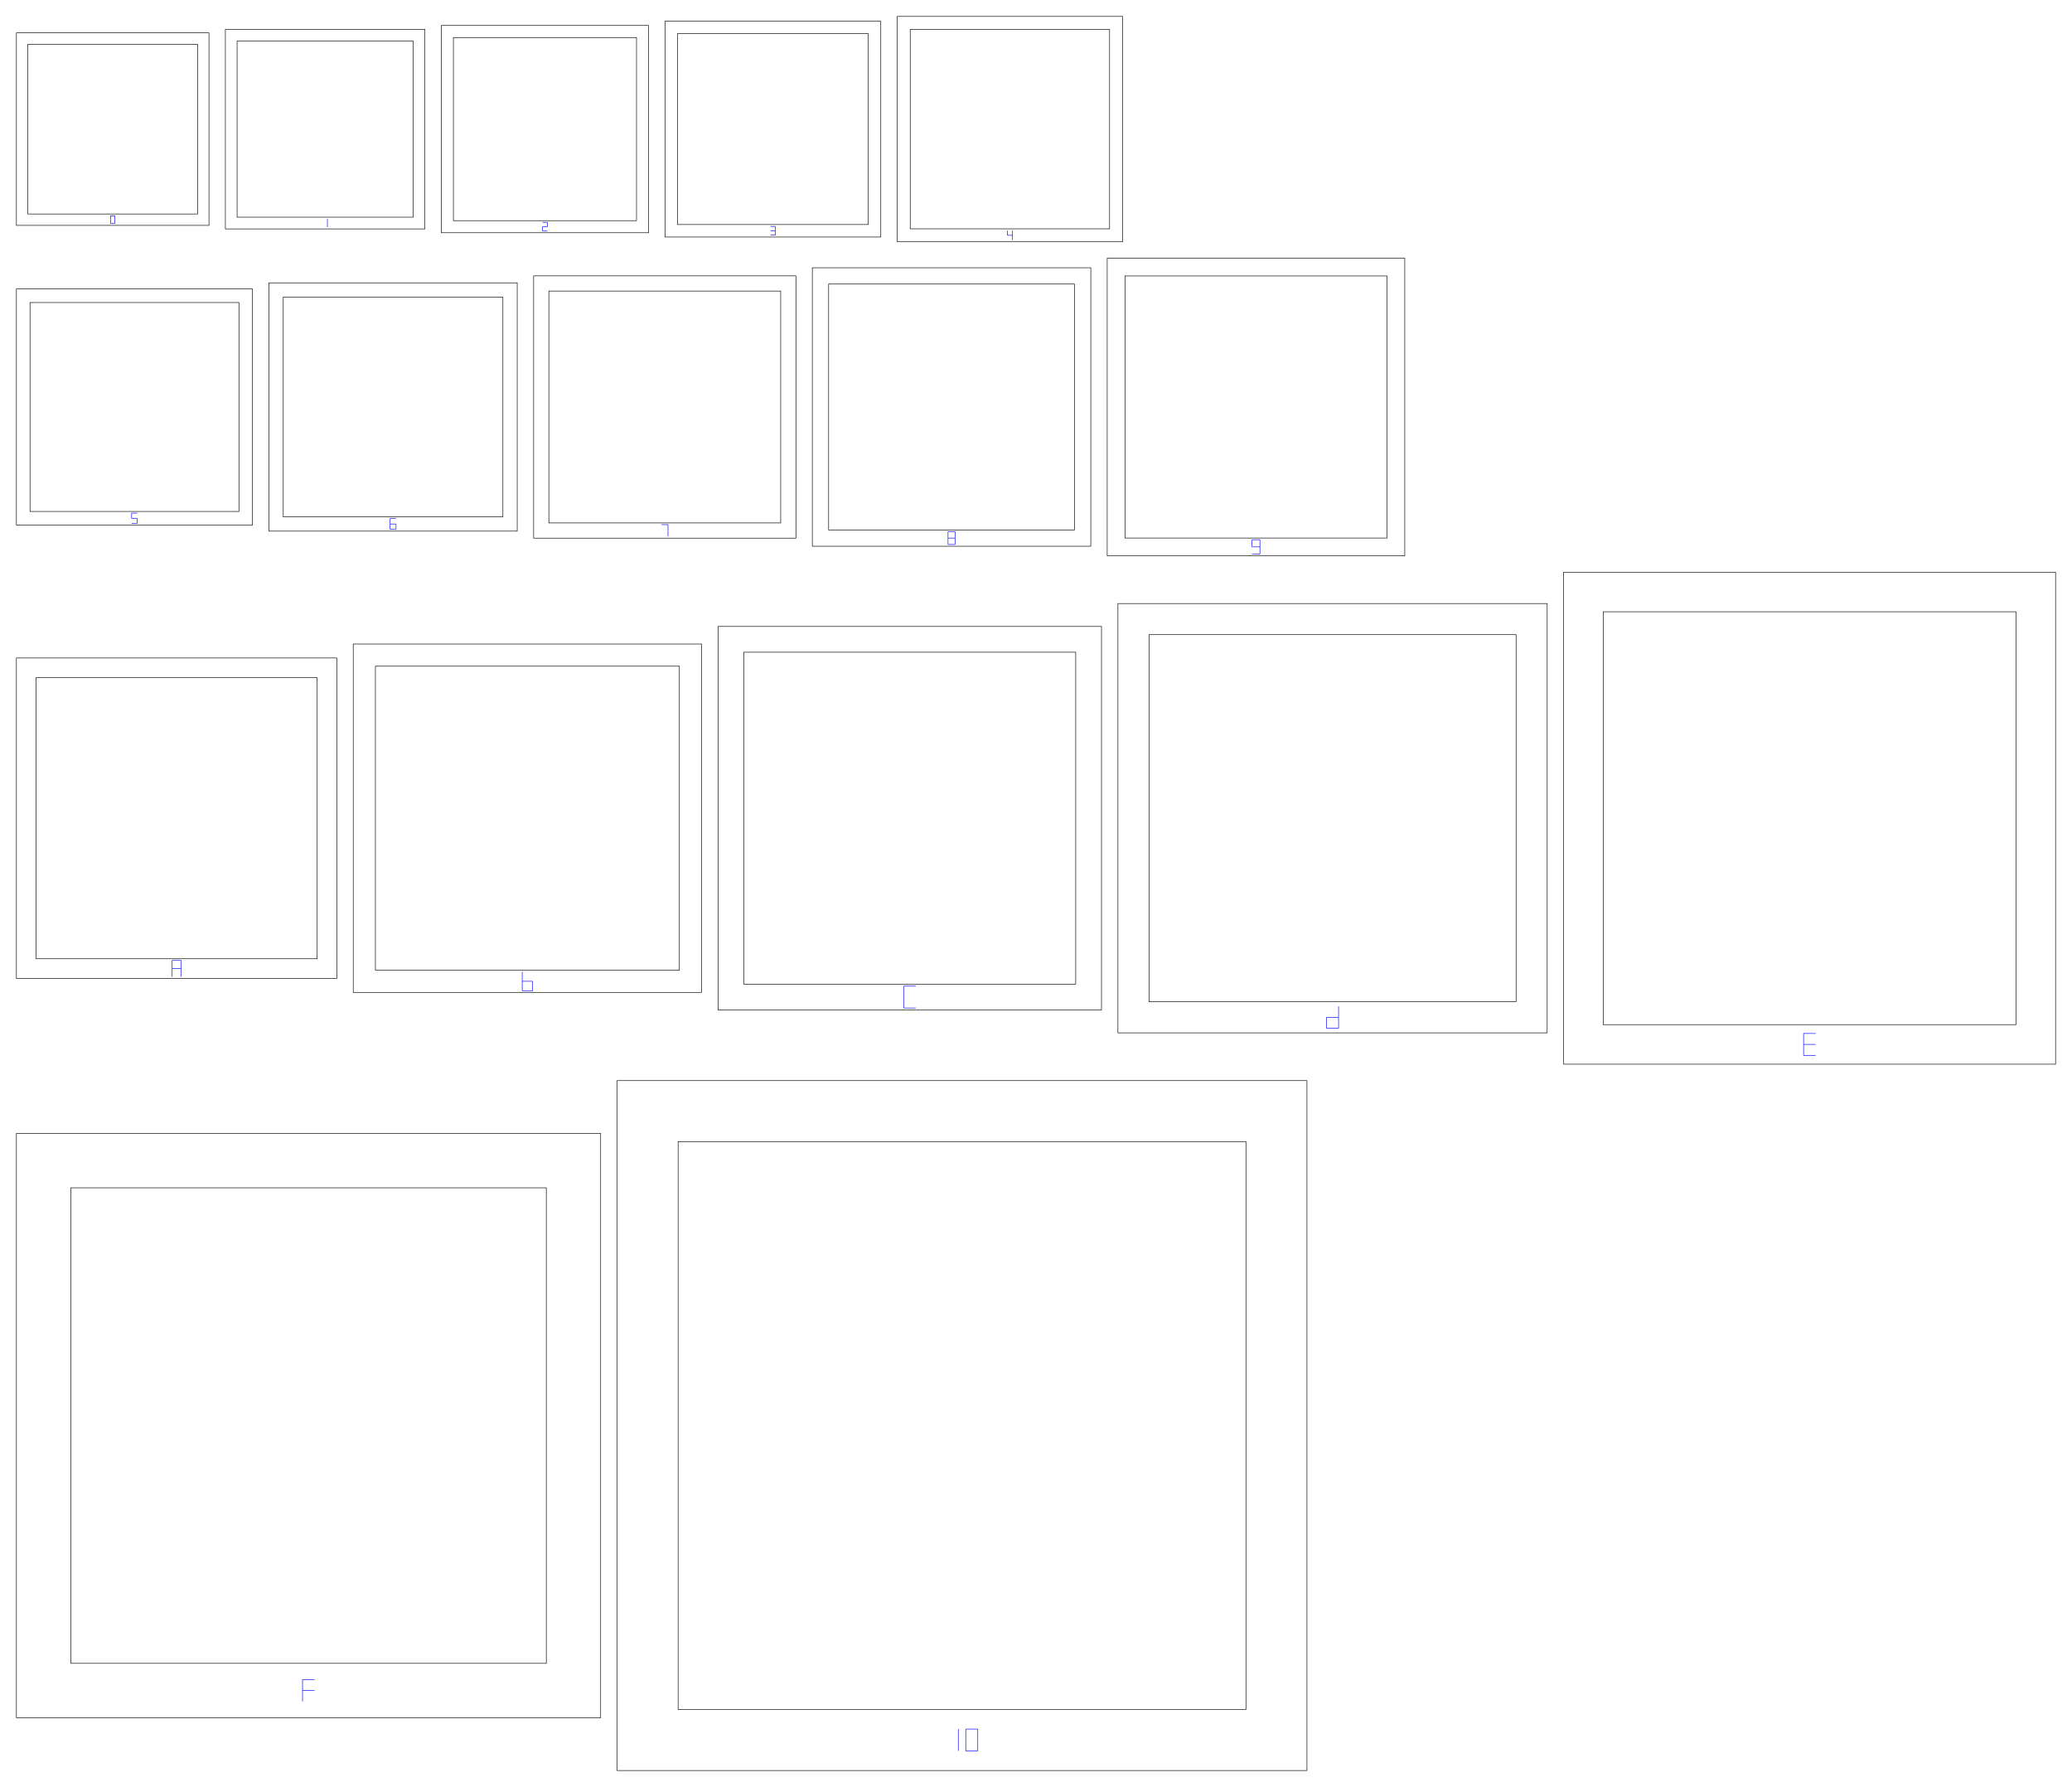
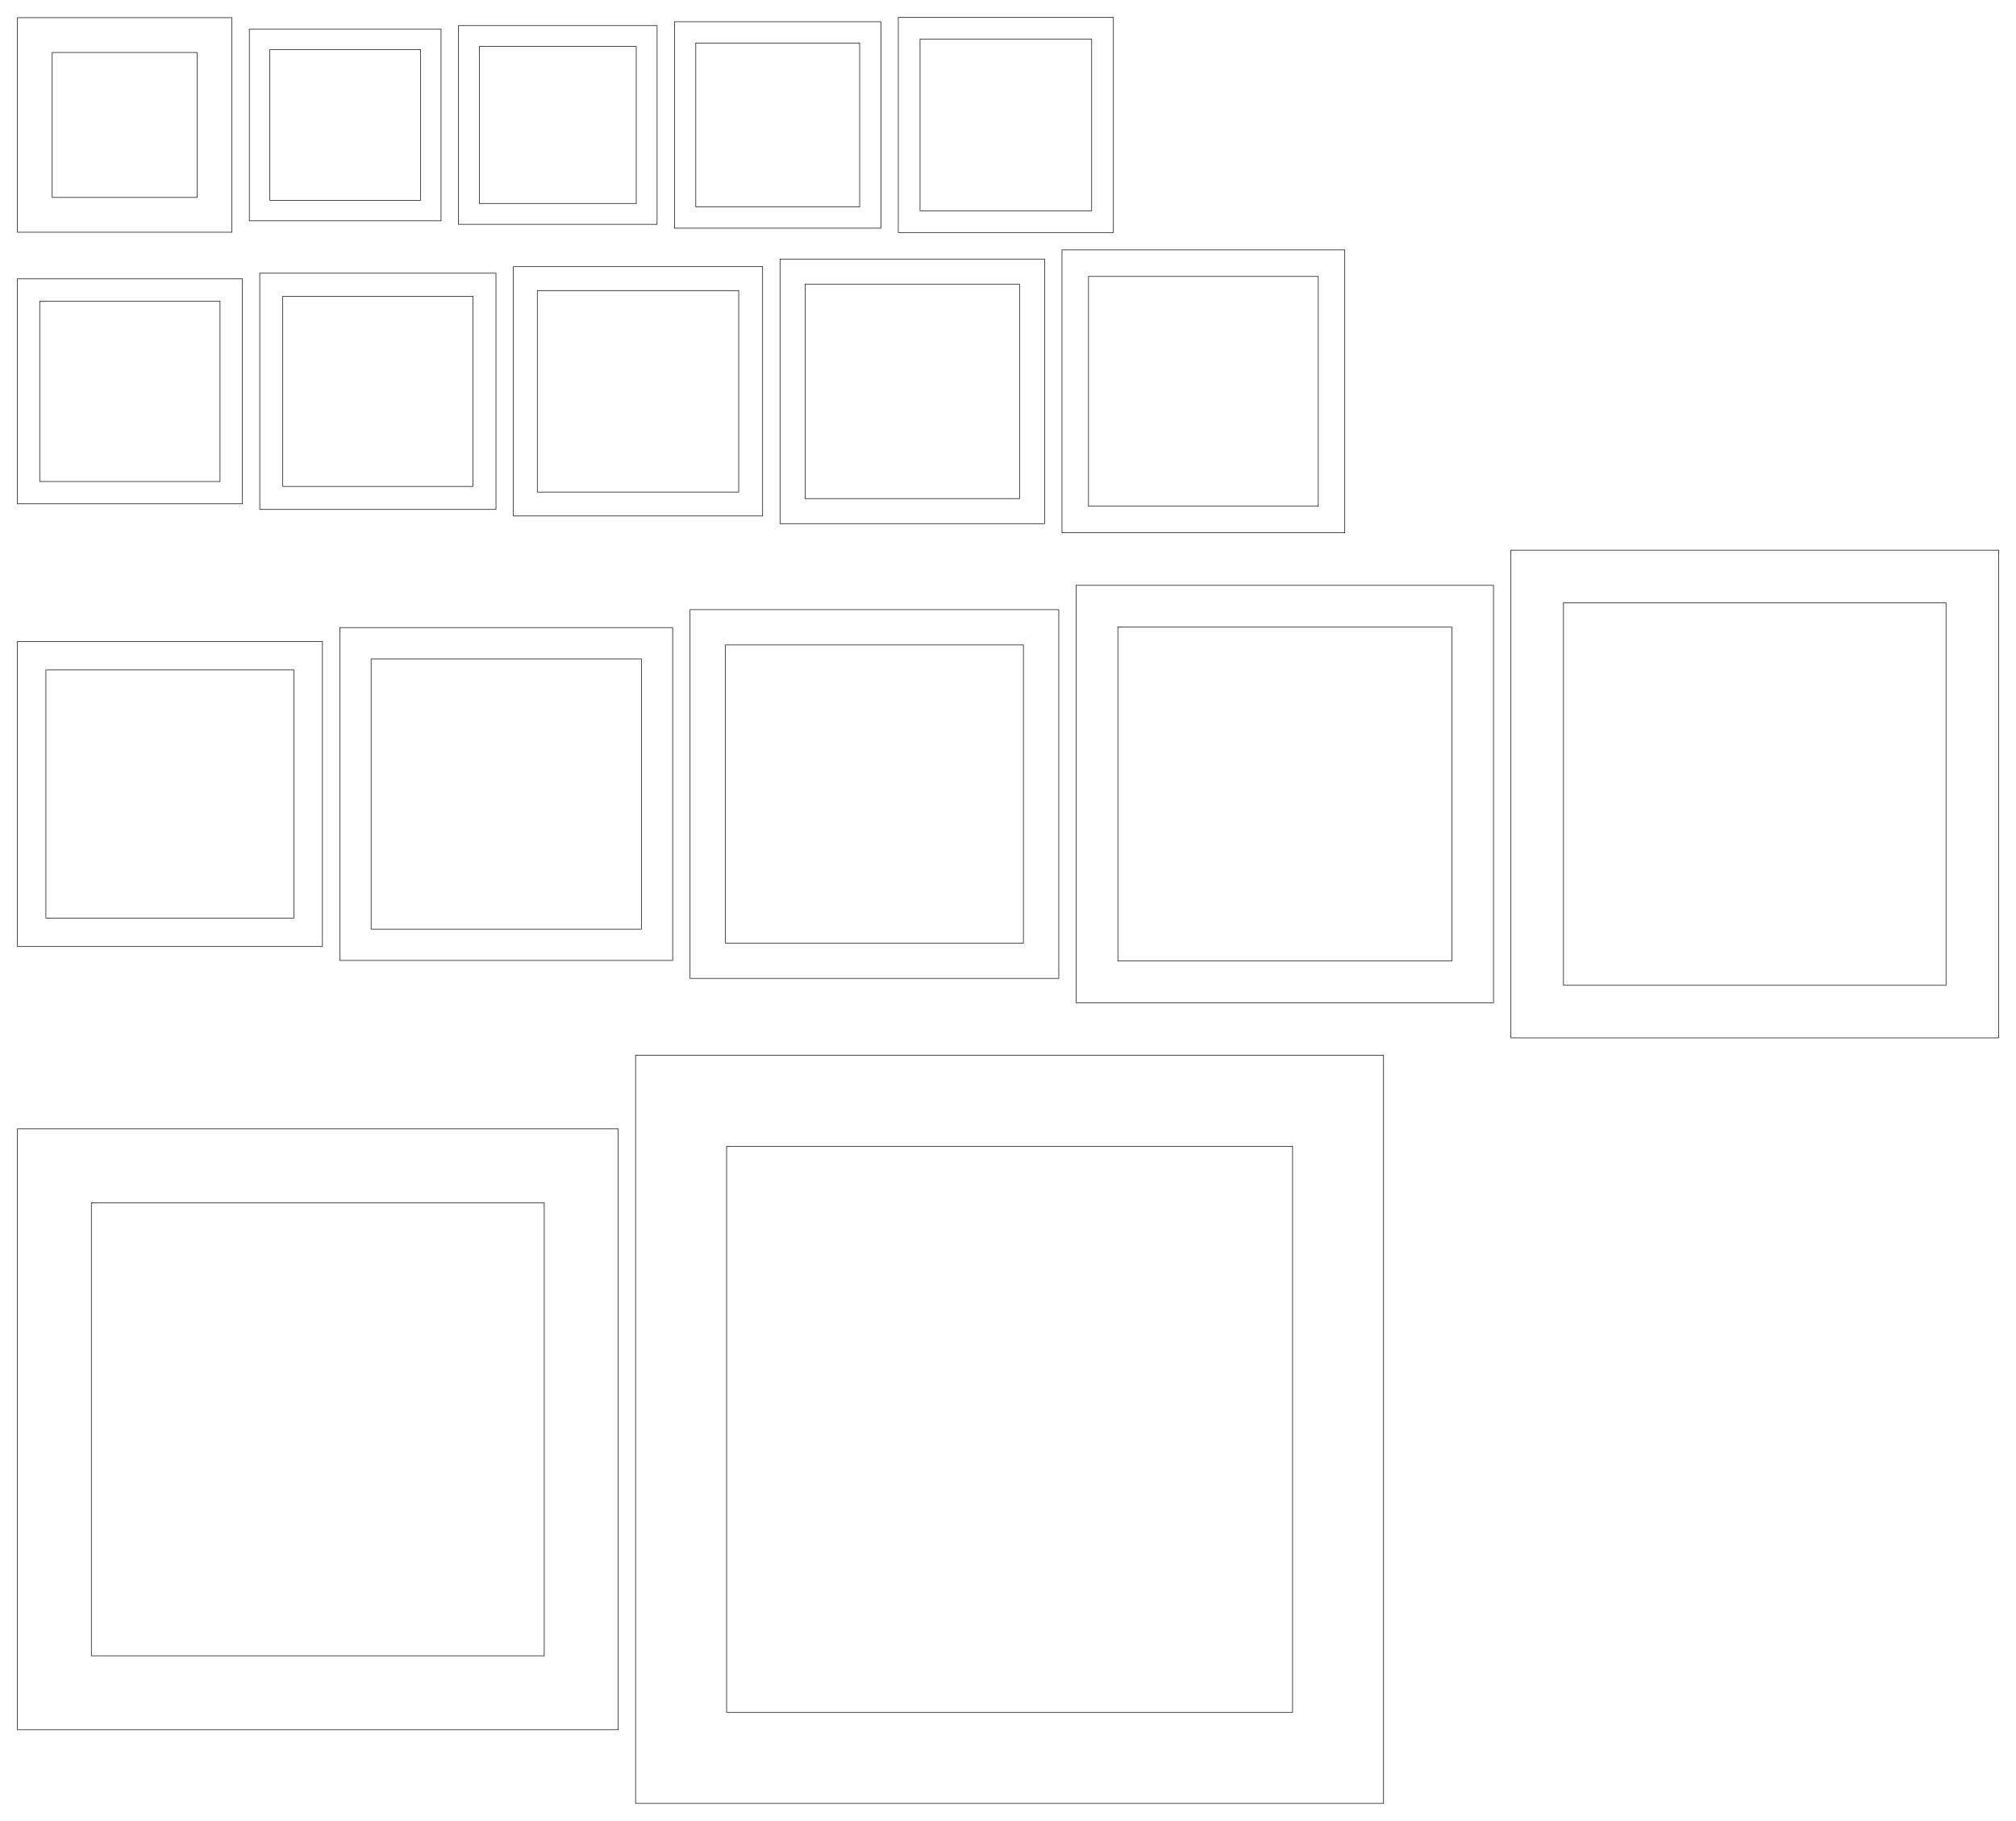
- <svg xmlns="http://www.w3.org/2000/svg" width="378.446mm" height="326.362mm" viewBox="0 0 378.446 326.362">
-   <g id="ring-numbers" fill="none" stroke="#0000ff" stroke-width="0.1">
-     <path d="M 20.194,39.413 L 20.972,39.413" />
-     <path d="M 20.972,39.413 L 20.972,40.121" />
-     <path d="M 20.972,40.121 L 20.972,40.829" />
-     <path d="M 20.194,40.829 L 20.972,40.829" />
-     <path d="M 20.194,40.121 L 20.194,40.829" />
-     <path d="M 20.194,39.413 L 20.194,40.121" />
-     <path d="M 59.802,39.978 L 59.802,40.732" />
-     <path d="M 59.802,40.732 L 59.802,41.486" />
-     <path d="M 99.096,40.604 L 99.976,40.604" />
-     <path d="M 99.976,40.604 L 99.976,41.404" />
-     <path d="M 99.096,41.404 L 99.976,41.404" />
-     <path d="M 99.096,41.404 L 99.096,42.204" />
-     <path d="M 99.096,42.204 L 99.976,42.204" />
-     <path d="M 140.73,41.347 L 141.61,41.347" />
-     <path d="M 141.61,41.347 L 141.61,42.147" />
-     <path d="M 140.73,42.147 L 141.61,42.147" />
-     <path d="M 141.61,42.147 L 141.61,42.947" />
-     <path d="M 140.73,42.947 L 141.61,42.947" />
-     <path d="M 183.992,42.127 L 183.992,42.973" />
-     <path d="M 183.992,42.973 L 184.923,42.973" />
-     <path d="M 184.923,42.127 L 184.923,42.973" />
-     <path d="M 184.923,42.973 L 184.923,43.819" />
-     <path d="M 24.044,93.714 L 25.077,93.714" />
-     <path d="M 24.044,93.714 L 24.044,94.652" />
-     <path d="M 24.044,94.652 L 25.077,94.652" />
-     <path d="M 25.077,94.652 L 25.077,95.591" />
-     <path d="M 24.044,95.591 L 25.077,95.591" />
-     <path d="M 71.253,94.715 L 72.337,94.715" />
-     <path d="M 71.253,94.715 L 71.253,95.699" />
-     <path d="M 71.253,95.699 L 72.337,95.699" />
-     <path d="M 71.253,95.699 L 71.253,96.684" />
-     <path d="M 72.337,95.699 L 72.337,96.684" />
-     <path d="M 71.253,96.684 L 72.337,96.684" />
-     <path d="M 120.826,95.817 L 122.011,95.817" />
-     <path d="M 122.011,95.817 L 122.011,96.894" />
-     <path d="M 122.011,96.894 L 122.011,97.971" />
-     <path d="M 173.156,97.103 L 174.442,97.103" />
-     <path d="M 174.442,97.103 L 174.442,98.272" />
-     <path d="M 174.442,98.272 L 174.442,99.442" />
-     <path d="M 173.156,99.442 L 174.442,99.442" />
-     <path d="M 173.156,98.272 L 173.156,99.442" />
-     <path d="M 173.156,97.103 L 173.156,98.272" />
-     <path d="M 173.156,98.272 L 174.442,98.272" />
-     <path d="M 228.683,98.576 L 230.122,98.576" />
-     <path d="M 230.122,98.576 L 230.122,99.884" />
-     <path d="M 230.122,99.884 L 230.122,101.192" />
-     <path d="M 228.683,98.576 L 228.683,99.884" />
-     <path d="M 228.683,99.884 L 230.122,99.884" />
-     <path d="M 228.683,101.192 L 230.122,101.192" />
-     <path d="M 31.439,175.407 L 33.08,175.407" />
-     <path d="M 33.08,175.407 L 33.08,176.899" />
-     <path d="M 33.08,176.899 L 33.08,178.392" />
-     <path d="M 31.439,176.899 L 31.439,178.392" />
-     <path d="M 31.439,175.407 L 31.439,176.899" />
-     <path d="M 31.439,176.899 L 33.08,176.899" />
-     <path d="M 95.383,177.496 L 95.383,179.219" />
-     <path d="M 95.383,179.219 L 97.278,179.219" />
-     <path d="M 95.383,179.219 L 95.383,180.942" />
-     <path d="M 97.278,179.219 L 97.278,180.942" />
-     <path d="M 95.383,180.942 L 97.278,180.942" />
-     <path d="M 165.063,180.1 L 167.263,180.1" />
-     <path d="M 165.063,180.1 L 165.063,182.1" />
-     <path d="M 165.063,182.1 L 165.063,184.1" />
-     <path d="M 165.063,184.1 L 167.263,184.1" />
-     <path d="M 244.487,183.795 L 244.487,185.795" />
-     <path d="M 242.287,185.795 L 244.487,185.795" />
-     <path d="M 244.487,185.795 L 244.487,187.795" />
-     <path d="M 242.287,187.795 L 244.487,187.795" />
-     <path d="M 242.287,185.795 L 242.287,187.795" />
-     <path d="M 329.418,188.749 L 331.618,188.749" />
-     <path d="M 329.418,188.749 L 329.418,190.749" />
-     <path d="M 329.418,190.749 L 331.618,190.749" />
-     <path d="M 329.418,190.749 L 329.418,192.749" />
-     <path d="M 329.418,192.749 L 331.618,192.749" />
-     <path d="M 55.256,306.754 L 57.456,306.754" />
-     <path d="M 55.256,306.754 L 55.256,308.754" />
-     <path d="M 55.256,308.754 L 57.456,308.754" />
-     <path d="M 55.256,308.754 L 55.256,310.754" />
-     <path d="M 175.031,315.79 L 175.031,317.79" />
-     <path d="M 175.031,317.79 L 175.031,319.79" />
-     <path d="M 176.391,315.79 L 178.591,315.79" />
-     <path d="M 178.591,315.79 L 178.591,317.79" />
-     <path d="M 178.591,317.79 L 178.591,319.79" />
-     <path d="M 176.391,319.79 L 178.591,319.79" />
-     <path d="M 176.391,317.79 L 176.391,319.79" />
-     <path d="M 176.391,315.79 L 176.391,317.79" />
-   </g>
+ <svg xmlns="http://www.w3.org/2000/svg" width="347.682mm" height="313.981mm" viewBox="0 0 347.682 313.981">
  <g fill="none" stroke="#000000" stroke-width="0.1">
-     <path d="M 3,5.997 H 38.166 V 41.163 H 3 Z M 5.083,8.08 H 36.083 V 39.08 H 5.083 Z" />
-     <path d="M 41.166,5.358 H 77.609 V 41.802 H 41.166 Z M 43.305,7.497 H 75.47 V 39.663 H 43.305 Z" />
-     <path d="M 80.609,4.653 H 118.462 V 42.506 H 80.609 Z M 82.814,6.858 H 116.258 V 40.302 H 82.814 Z" />
-     <path d="M 121.462,3.872 H 160.877 V 43.287 H 121.462 Z M 123.743,6.153 H 158.596 V 41.006 H 123.743 Z" />
-     <path d="M 163.877,3 H 205.037 V 44.159 H 163.877 Z M 166.25,5.372 H 202.665 V 41.787 H 166.25 Z" />
-     <path d="M 3,52.772 H 46.121 V 95.893 H 3 Z M 5.481,55.252 H 43.64 V 93.412 H 5.481 Z" />
-     <path d="M 49.121,51.658 H 94.469 V 97.006 H 49.121 Z M 51.734,54.272 H 91.856 V 94.393 H 51.734 Z" />
-     <path d="M 97.469,50.382 H 145.369 V 98.282 H 97.469 Z M 100.245,53.158 H 142.592 V 95.506 H 100.245 Z" />
-     <path d="M 148.369,48.902 H 199.23 V 99.763 H 148.369 Z M 151.349,51.882 H 196.249 V 96.782 H 151.349 Z" />
-     <path d="M 202.23,47.159 H 256.575 V 101.505 H 202.23 Z M 205.472,50.402 H 253.333 V 98.263 H 205.472 Z" />
-     <path d="M 3,120.174 H 61.519 V 178.693 H 3 Z M 6.586,123.761 H 57.932 V 175.106 H 6.586 Z" />
-     <path d="M 64.519,117.622 H 128.142 V 181.245 H 64.519 Z M 68.571,121.674 H 124.09 V 177.193 H 68.571 Z" />
-     <path d="M 131.142,114.413 H 201.184 V 184.454 H 131.142 Z M 135.851,119.122 H 196.475 V 179.745 H 135.851 Z" />
-     <path d="M 204.184,110.231 H 282.59 V 188.636 H 204.184 Z M 209.866,115.913 H 276.908 V 182.954 H 209.866 Z" />
-     <path d="M 285.59,104.505 H 375.446 V 194.362 H 285.59 Z M 292.815,111.731 H 368.221 V 187.136 H 292.815 Z" />
-     <path d="M 3,207.006 H 109.711 V 313.717 H 3 Z M 12.927,216.933 H 99.784 V 303.79 H 12.927 Z" />
-     <path d="M 112.711,197.362 H 238.711 V 323.362 H 112.711 Z M 123.856,208.506 H 227.567 V 312.217 H 123.856 Z" />
+     <path d="M 3,3.049 H 40 V 40.049 H 3 Z M 9,9.049 H 34 V 34.049 H 9 Z" />
+     <path d="M 43,5.017 H 76.064 V 38.081 H 43 Z M 46.541,8.557 H 72.523 V 34.54 H 46.541 Z" />
+     <path d="M 79.064,4.418 H 113.326 V 38.68 H 79.064 Z M 82.663,8.017 H 109.727 V 35.081 H 82.663 Z" />
+     <path d="M 116.326,3.75 H 151.923 V 39.347 H 116.326 Z M 119.994,7.418 H 148.256 V 35.68 H 119.994 Z" />
+     <path d="M 154.923,3 H 192.021 V 40.097 H 154.923 Z M 158.673,6.75 H 188.271 V 36.347 H 158.673 Z" />
+     <path d="M 3,48.087 H 41.796 V 86.883 H 3 Z M 6.849,51.936 H 37.947 V 83.034 H 6.849 Z" />
+     <path d="M 44.796,47.115 H 85.536 V 87.855 H 44.796 Z M 48.768,51.087 H 81.564 V 83.883 H 48.768 Z" />
+     <path d="M 88.536,45.991 H 131.524 V 88.979 H 88.536 Z M 92.66,50.115 H 127.4 V 84.855 H 92.66 Z" />
+     <path d="M 134.524,44.671 H 180.151 V 90.298 H 134.524 Z M 138.844,48.991 H 175.832 V 85.979 H 138.844 Z" />
+     <path d="M 183.151,43.097 H 231.926 V 91.872 H 183.151 Z M 187.725,47.671 H 227.352 V 87.298 H 187.725 Z" />
+     <path d="M 3,110.622 H 55.608 V 163.231 H 3 Z M 7.917,115.539 H 50.692 V 158.314 H 7.917 Z" />
+     <path d="M 58.608,108.227 H 116.007 V 165.626 H 58.608 Z M 64.003,113.622 H 110.612 V 160.231 H 64.003 Z" />
+     <path d="M 119.007,105.131 H 182.598 V 168.722 H 119.007 Z M 125.103,111.227 H 176.502 V 162.626 H 125.103 Z" />
+     <path d="M 185.598,100.939 H 257.574 V 172.914 H 185.598 Z M 192.79,108.131 H 250.382 V 165.722 H 192.79 Z" />
+     <path d="M 260.574,94.872 H 344.682 V 178.981 H 260.574 Z M 269.64,103.939 H 335.615 V 169.914 H 269.64 Z" />
+     <path d="M 3,194.674 H 106.613 V 298.287 H 3 Z M 15.752,207.427 H 93.861 V 285.535 H 15.752 Z" />
+     <path d="M 109.613,181.981 H 238.613 V 310.981 H 109.613 Z M 125.307,197.674 H 222.92 V 295.287 H 125.307 Z" />
  </g>
</svg>
